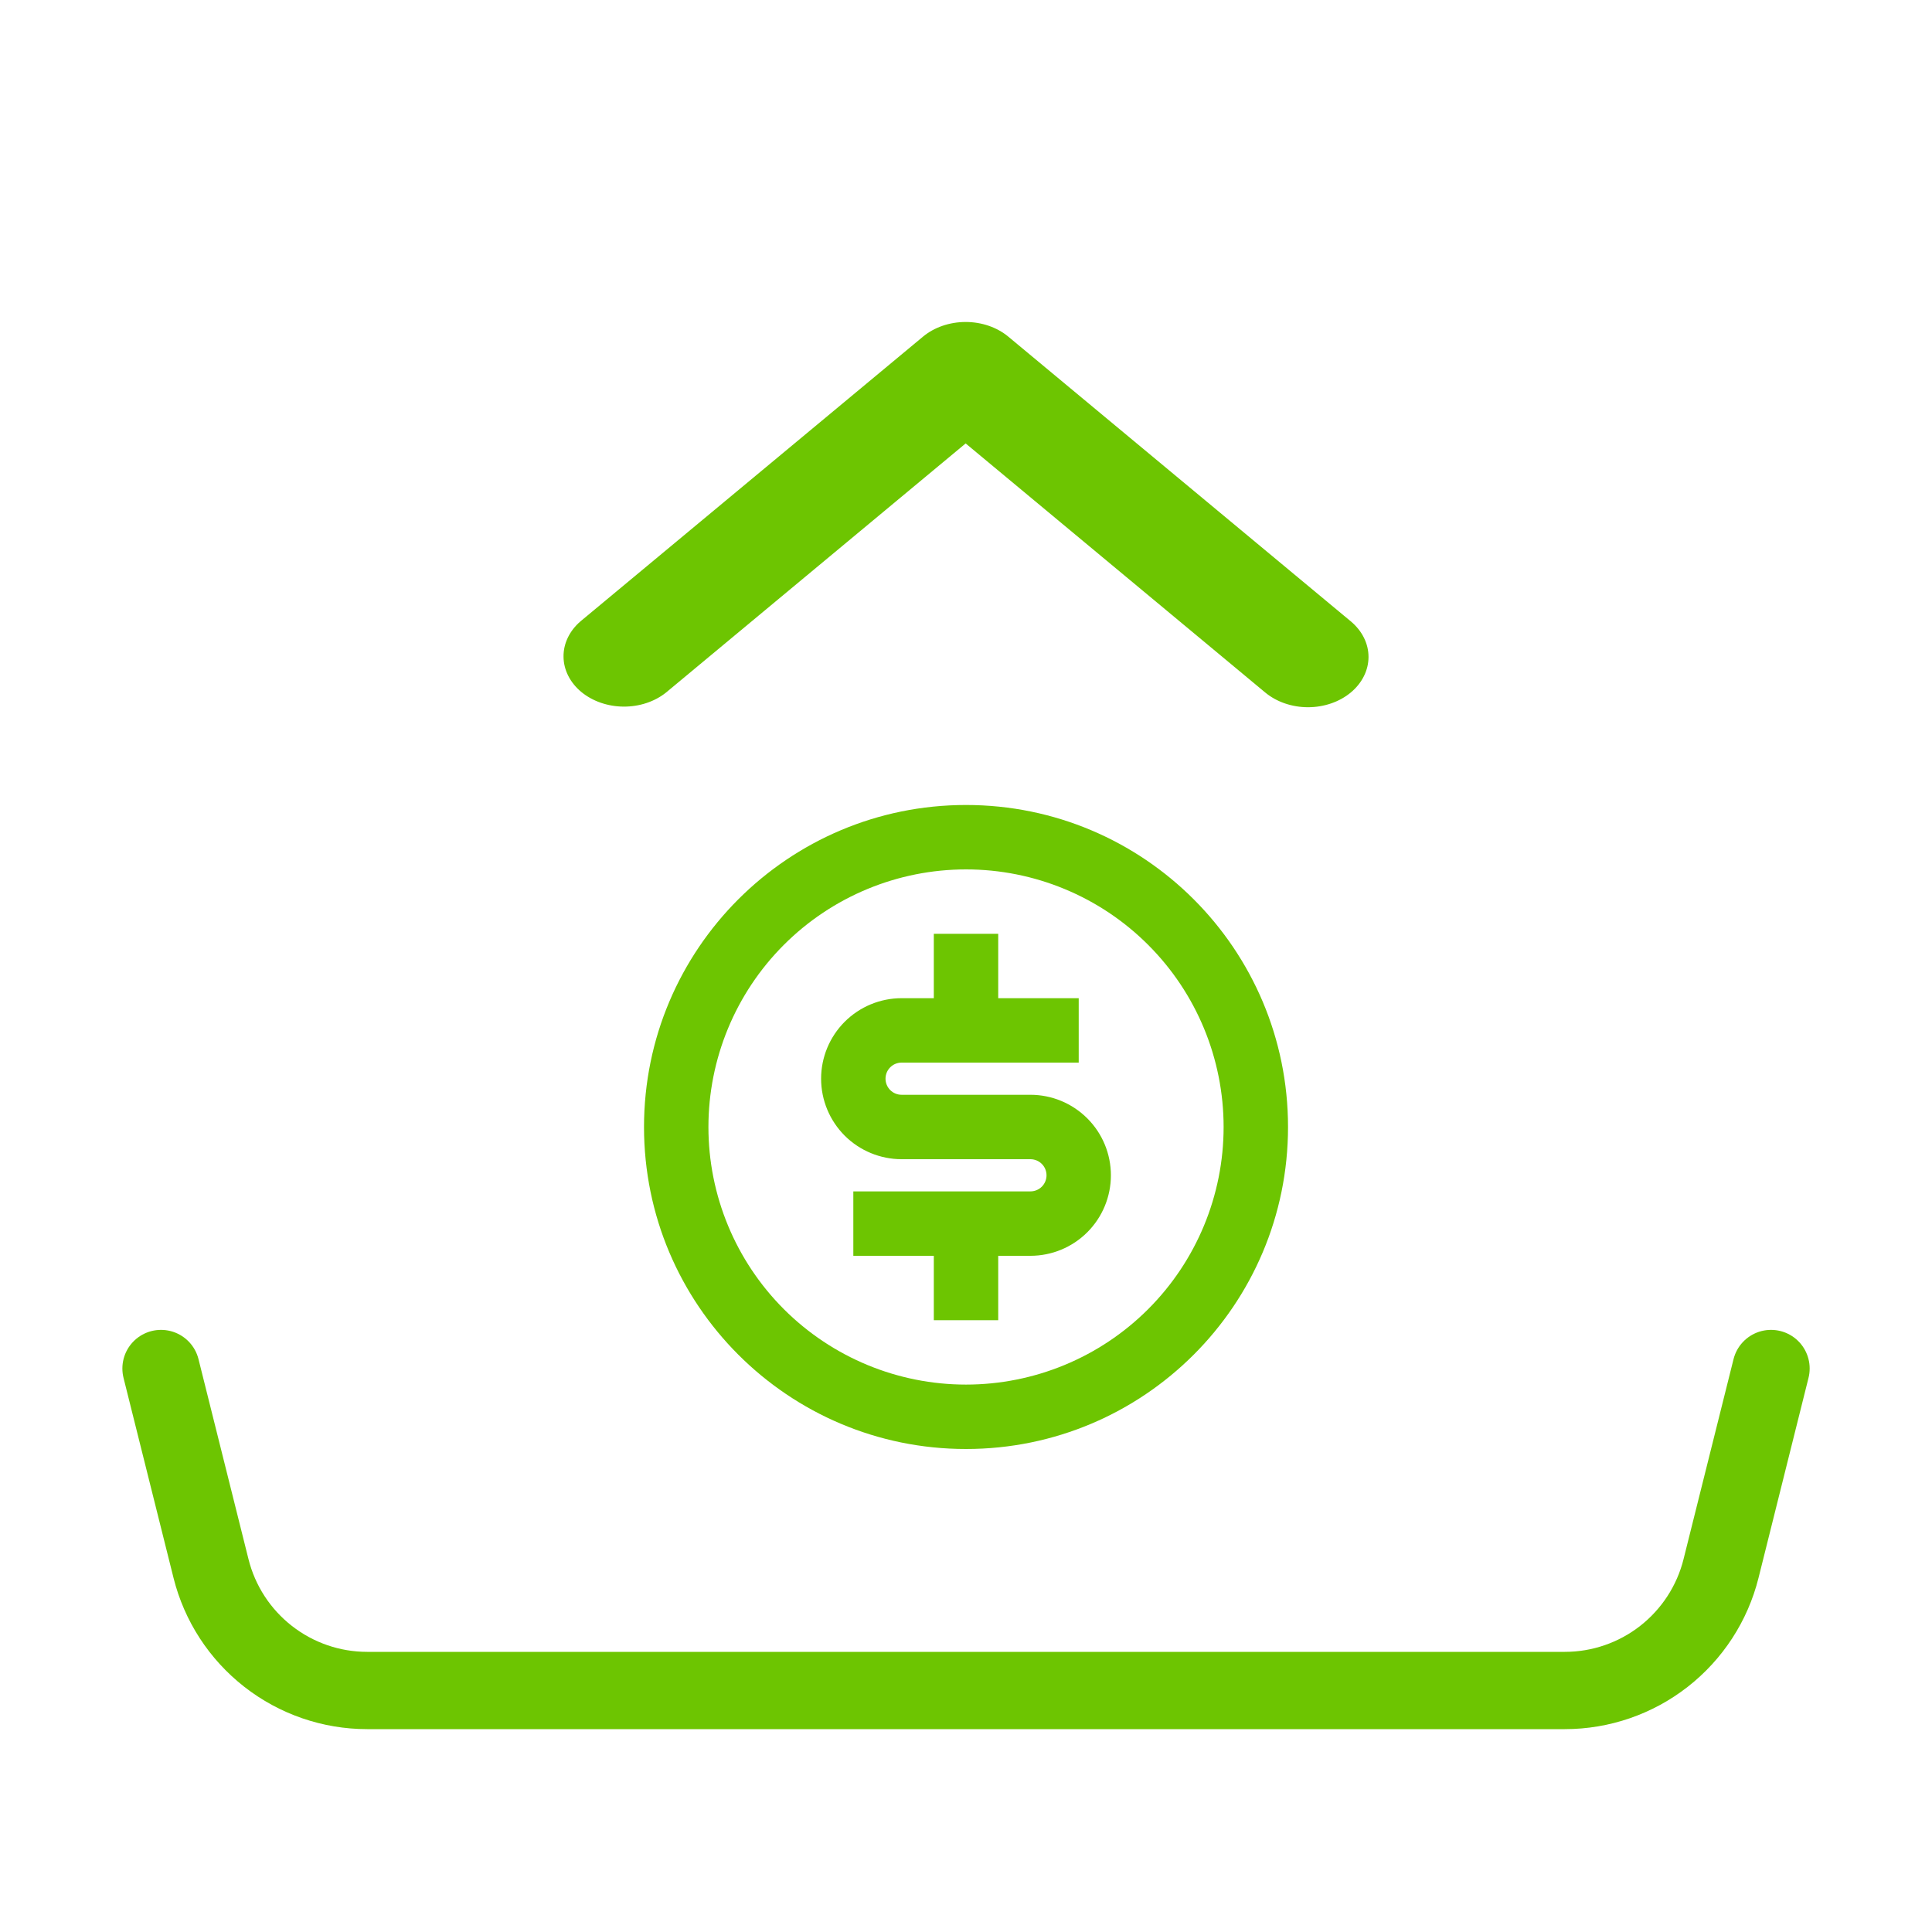
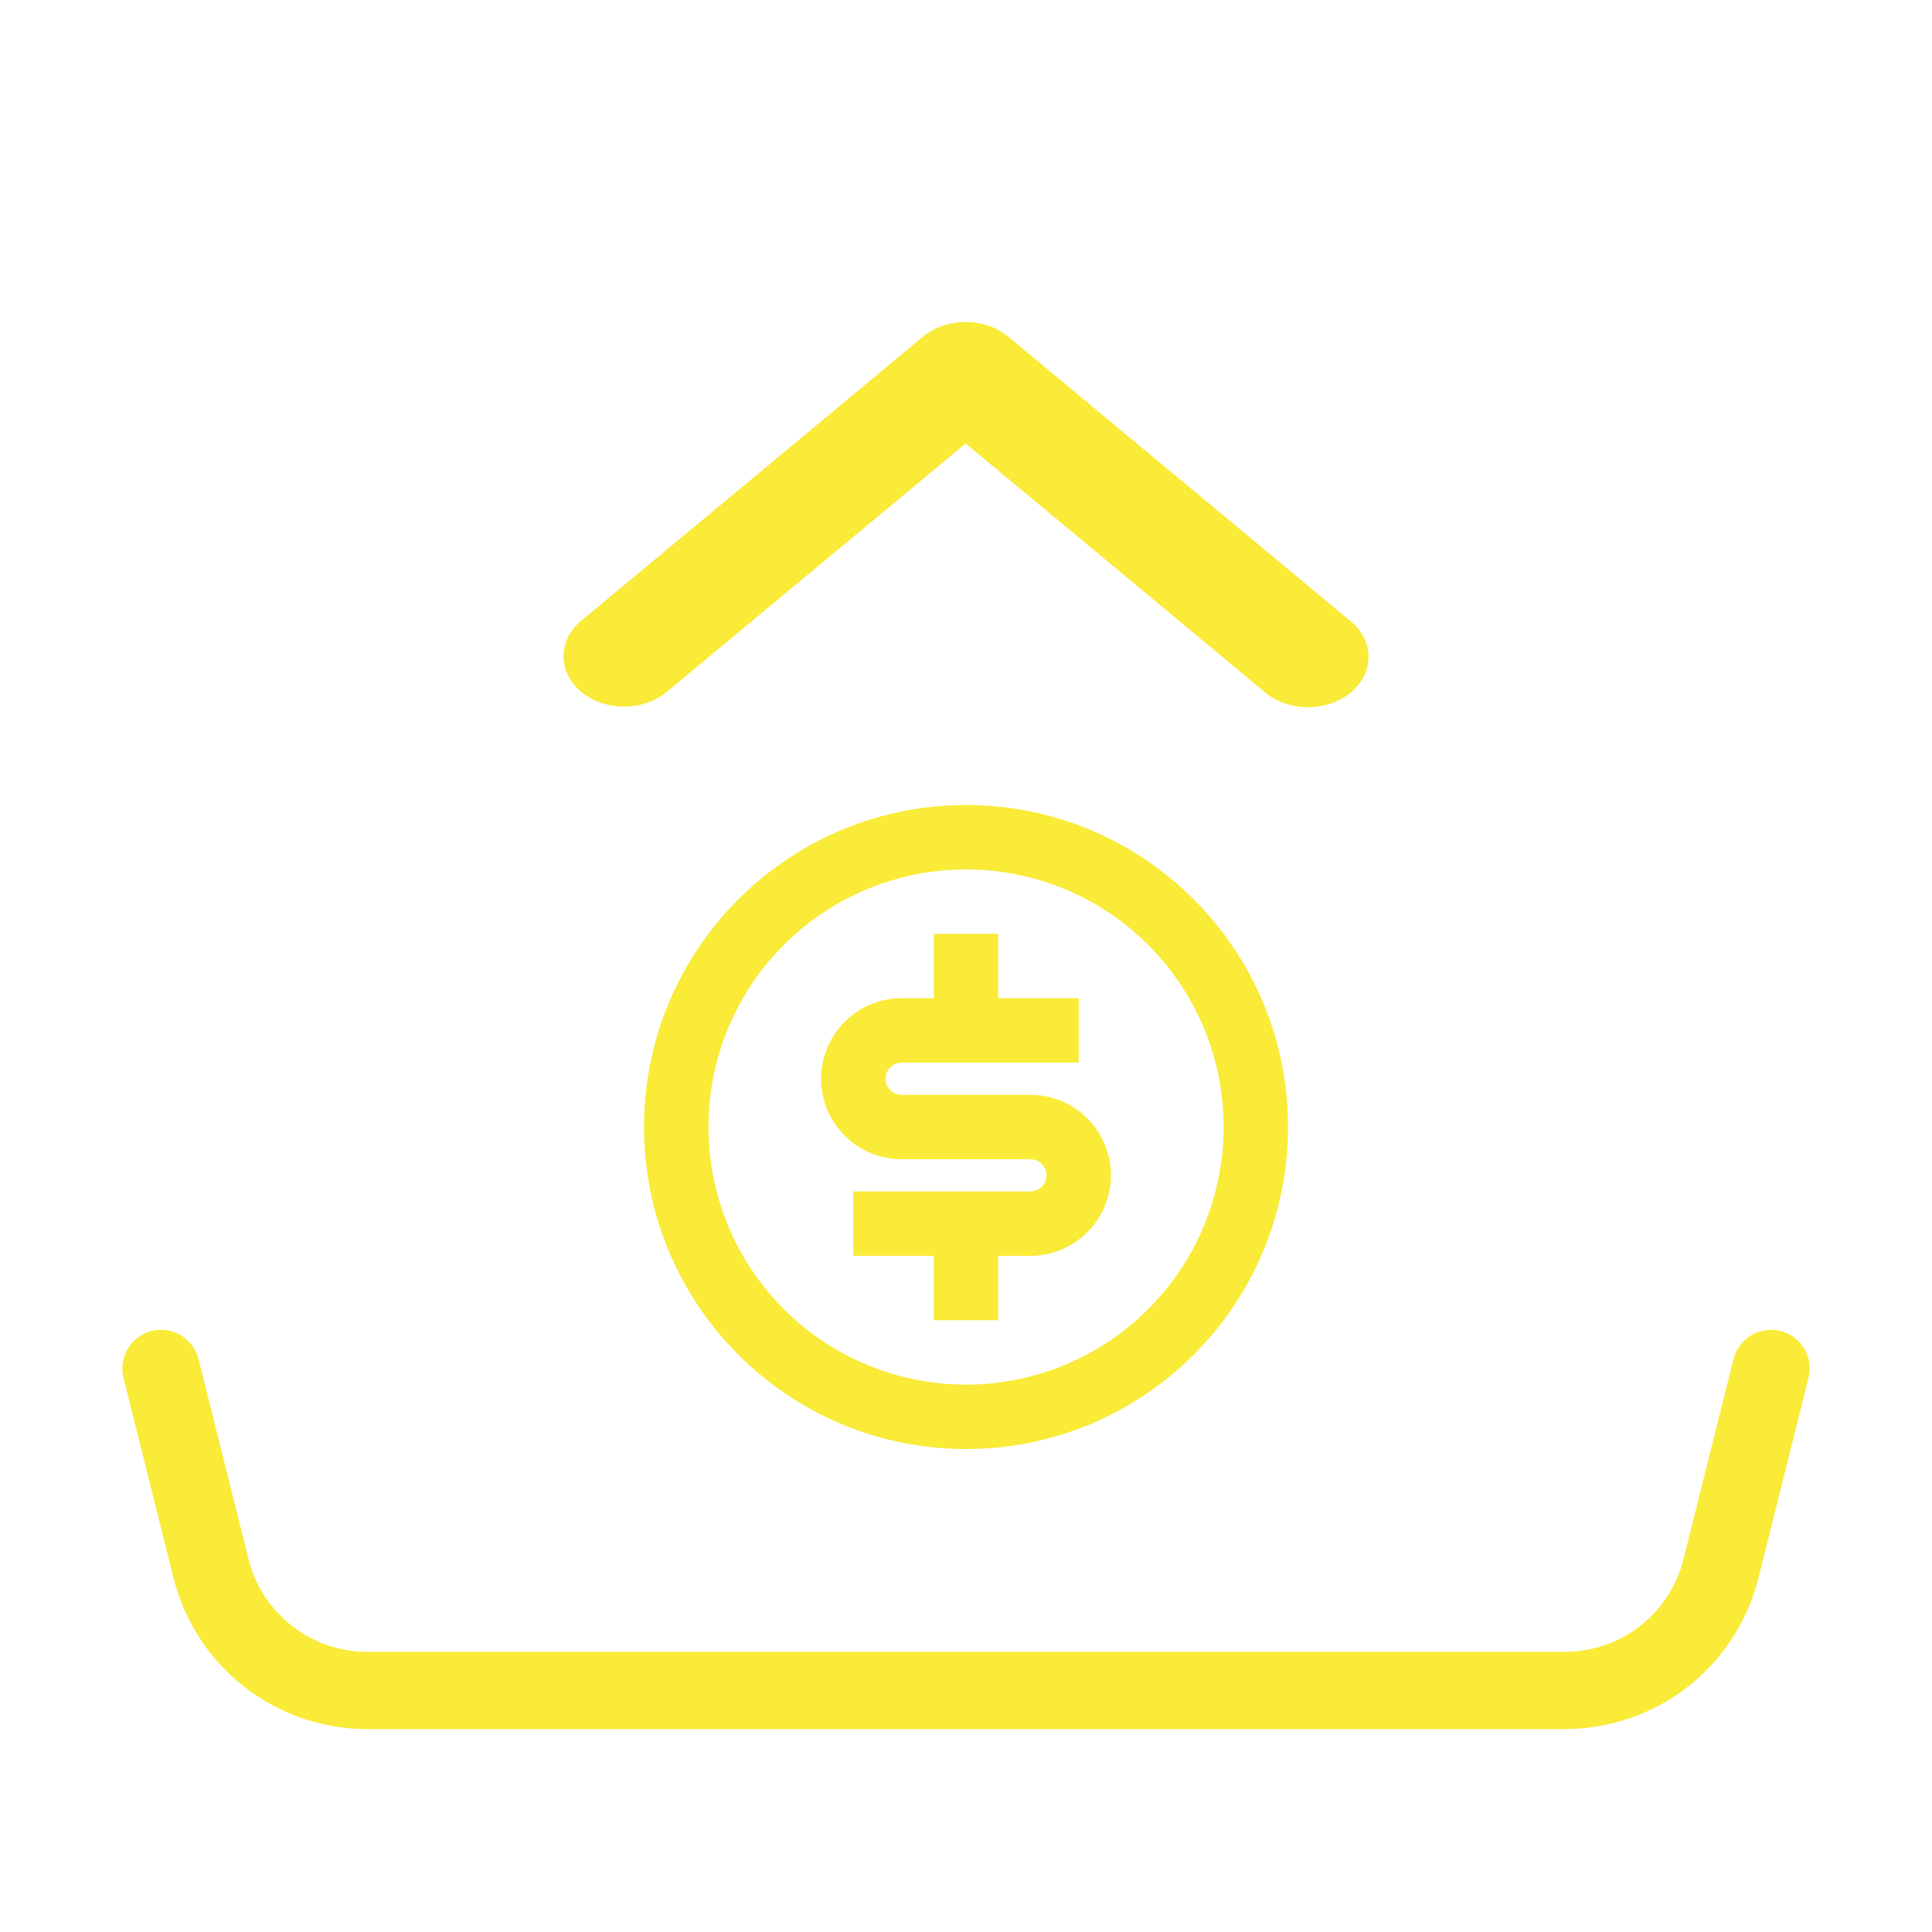
<svg xmlns="http://www.w3.org/2000/svg" width="50" height="50" viewBox="0 0 50 50" fill="none">
-   <path d="M25 37.5C20.398 37.5 16.667 33.769 16.667 29.167C16.667 24.564 20.398 20.833 25 20.833C29.603 20.833 33.334 24.564 33.334 29.167C33.334 33.769 29.603 37.5 25 37.5ZM25 35.833C26.768 35.833 28.464 35.131 29.714 33.881C30.965 32.63 31.667 30.935 31.667 29.167C31.667 27.399 30.965 25.703 29.714 24.453C28.464 23.202 26.768 22.5 25 22.5C23.232 22.5 21.537 23.202 20.286 24.453C19.036 25.703 18.334 27.399 18.334 29.167C18.334 30.935 19.036 32.63 20.286 33.881C21.537 35.131 23.232 35.833 25 35.833ZM22.084 30.833H26.667C26.777 30.833 26.884 30.789 26.962 30.711C27.04 30.633 27.084 30.527 27.084 30.417C27.084 30.306 27.04 30.2 26.962 30.122C26.884 30.044 26.777 30 26.667 30H23.334C22.781 30 22.251 29.78 21.86 29.39C21.47 28.999 21.25 28.469 21.25 27.917C21.25 27.364 21.47 26.834 21.86 26.444C22.251 26.053 22.781 25.833 23.334 25.833H24.167V24.167H25.834V25.833H27.917V27.5H23.334C23.223 27.5 23.117 27.544 23.039 27.622C22.961 27.7 22.917 27.806 22.917 27.917C22.917 28.027 22.961 28.133 23.039 28.211C23.117 28.289 23.223 28.333 23.334 28.333H26.667C27.22 28.333 27.749 28.553 28.14 28.944C28.531 29.334 28.75 29.864 28.75 30.417C28.75 30.969 28.531 31.499 28.14 31.89C27.749 32.281 27.22 32.5 26.667 32.5H25.834V34.167H24.167V32.5H22.084V30.833Z" fill="#6DC501" />
-   <path d="M34.958 17.922C34.665 18.166 34.266 18.303 33.851 18.303C33.436 18.303 33.038 18.166 32.744 17.922L24.991 11.476L17.238 17.922C16.943 18.159 16.547 18.29 16.136 18.287C15.726 18.284 15.333 18.147 15.042 17.906C14.752 17.664 14.587 17.338 14.584 16.996C14.58 16.655 14.738 16.326 15.023 16.08L23.884 8.715C24.177 8.47 24.576 8.333 24.991 8.333C25.406 8.333 25.805 8.47 26.098 8.715L34.958 16.08C35.252 16.325 35.417 16.656 35.417 17.001C35.417 17.346 35.252 17.677 34.958 17.922Z" fill="#6DC501" />
-   <path d="M4.167 35.417L5.461 40.594C5.686 41.495 6.206 42.295 6.939 42.867C7.671 43.439 8.573 43.75 9.502 43.75H40.498C41.427 43.75 42.33 43.439 43.062 42.867C43.794 42.295 44.315 41.495 44.54 40.594L45.834 35.417" stroke="#6DC501" stroke-width="2" stroke-linecap="round" stroke-linejoin="round" />
+   <path d="M25 37.501C20.398 37.501 16.667 33.77 16.667 29.167C16.667 24.565 20.398 20.834 25 20.834C29.603 20.834 33.334 24.565 33.334 29.167C33.334 33.77 29.603 37.501 25 37.501ZM25 35.834C26.768 35.834 28.464 35.132 29.714 33.881C30.965 32.631 31.667 30.936 31.667 29.167C31.667 27.399 30.965 25.704 29.714 24.453C28.464 23.203 26.768 22.501 25 22.501C23.232 22.501 21.537 23.203 20.286 24.453C19.036 25.704 18.334 27.399 18.334 29.167C18.334 30.936 19.036 32.631 20.286 33.881C21.537 35.132 23.232 35.834 25 35.834ZM22.084 30.834H26.667C26.777 30.834 26.884 30.79 26.962 30.712C27.04 30.634 27.084 30.528 27.084 30.417C27.084 30.307 27.04 30.201 26.962 30.123C26.884 30.045 26.777 30.001 26.667 30.001H23.334C22.781 30.001 22.251 29.781 21.86 29.39C21.47 29 21.25 28.47 21.25 27.917C21.25 27.365 21.47 26.835 21.86 26.444C22.251 26.053 22.781 25.834 23.334 25.834H24.167V24.167H25.834V25.834H27.917V27.501H23.334C23.223 27.501 23.117 27.545 23.039 27.623C22.961 27.701 22.917 27.807 22.917 27.917C22.917 28.028 22.961 28.134 23.039 28.212C23.117 28.29 23.223 28.334 23.334 28.334H26.667C27.22 28.334 27.749 28.553 28.14 28.944C28.531 29.335 28.75 29.865 28.75 30.417C28.75 30.97 28.531 31.5 28.14 31.89C27.749 32.281 27.22 32.501 26.667 32.501H25.834V34.167H24.167V32.501H22.084V30.834Z" fill="#F9EB37" />
+   <path d="M34.958 17.922C34.665 18.166 34.266 18.303 33.851 18.303C33.436 18.303 33.037 18.166 32.744 17.922L24.991 11.477L17.238 17.922C16.942 18.159 16.547 18.291 16.136 18.288C15.726 18.285 15.333 18.148 15.042 17.906C14.752 17.665 14.587 17.338 14.584 16.997C14.58 16.656 14.738 16.327 15.023 16.081L23.883 8.715C24.177 8.471 24.576 8.334 24.991 8.334C25.406 8.334 25.804 8.471 26.098 8.715L34.958 16.081C35.252 16.325 35.417 16.656 35.417 17.002C35.417 17.347 35.252 17.678 34.958 17.922Z" fill="#F9EB37" />
+   <path d="M4.167 35.416L5.461 40.593C5.686 41.495 6.206 42.295 6.939 42.867C7.671 43.438 8.573 43.749 9.502 43.749H40.498C41.427 43.749 42.33 43.438 43.062 42.867C43.794 42.295 44.315 41.495 44.54 40.593L45.834 35.416" stroke="#F9EB37" stroke-width="2" stroke-linecap="round" stroke-linejoin="round" />
</svg>
